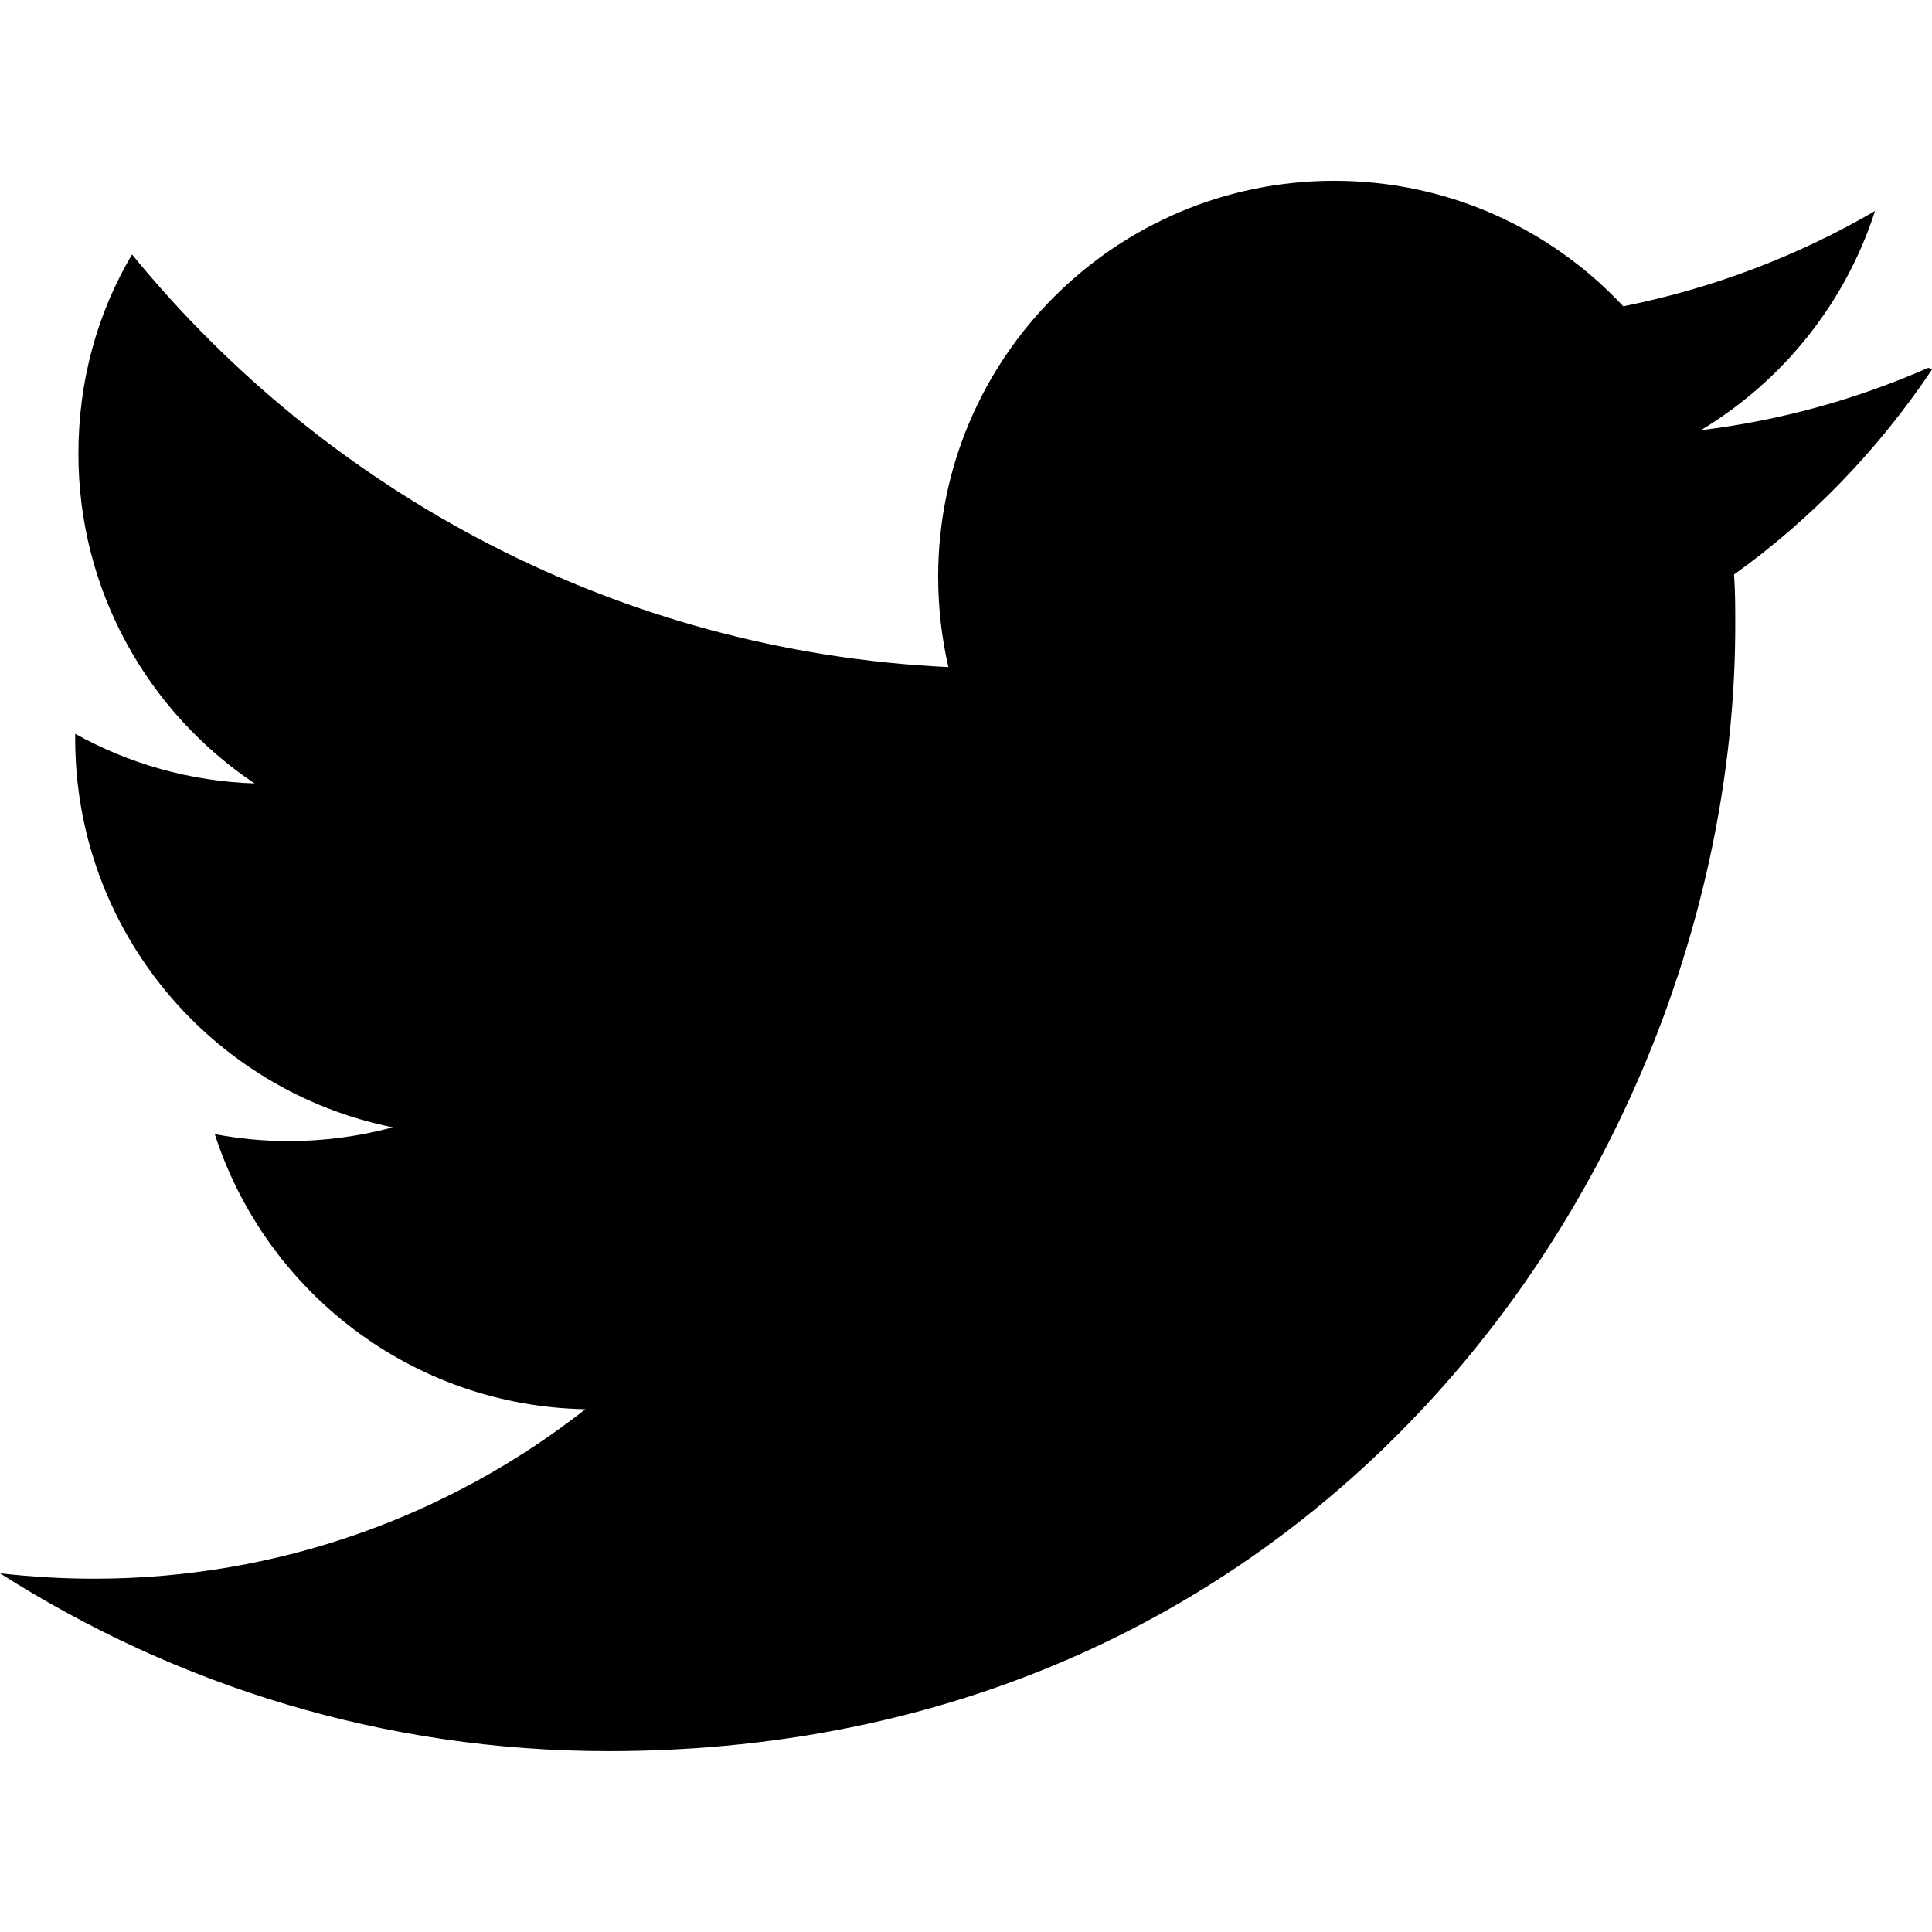
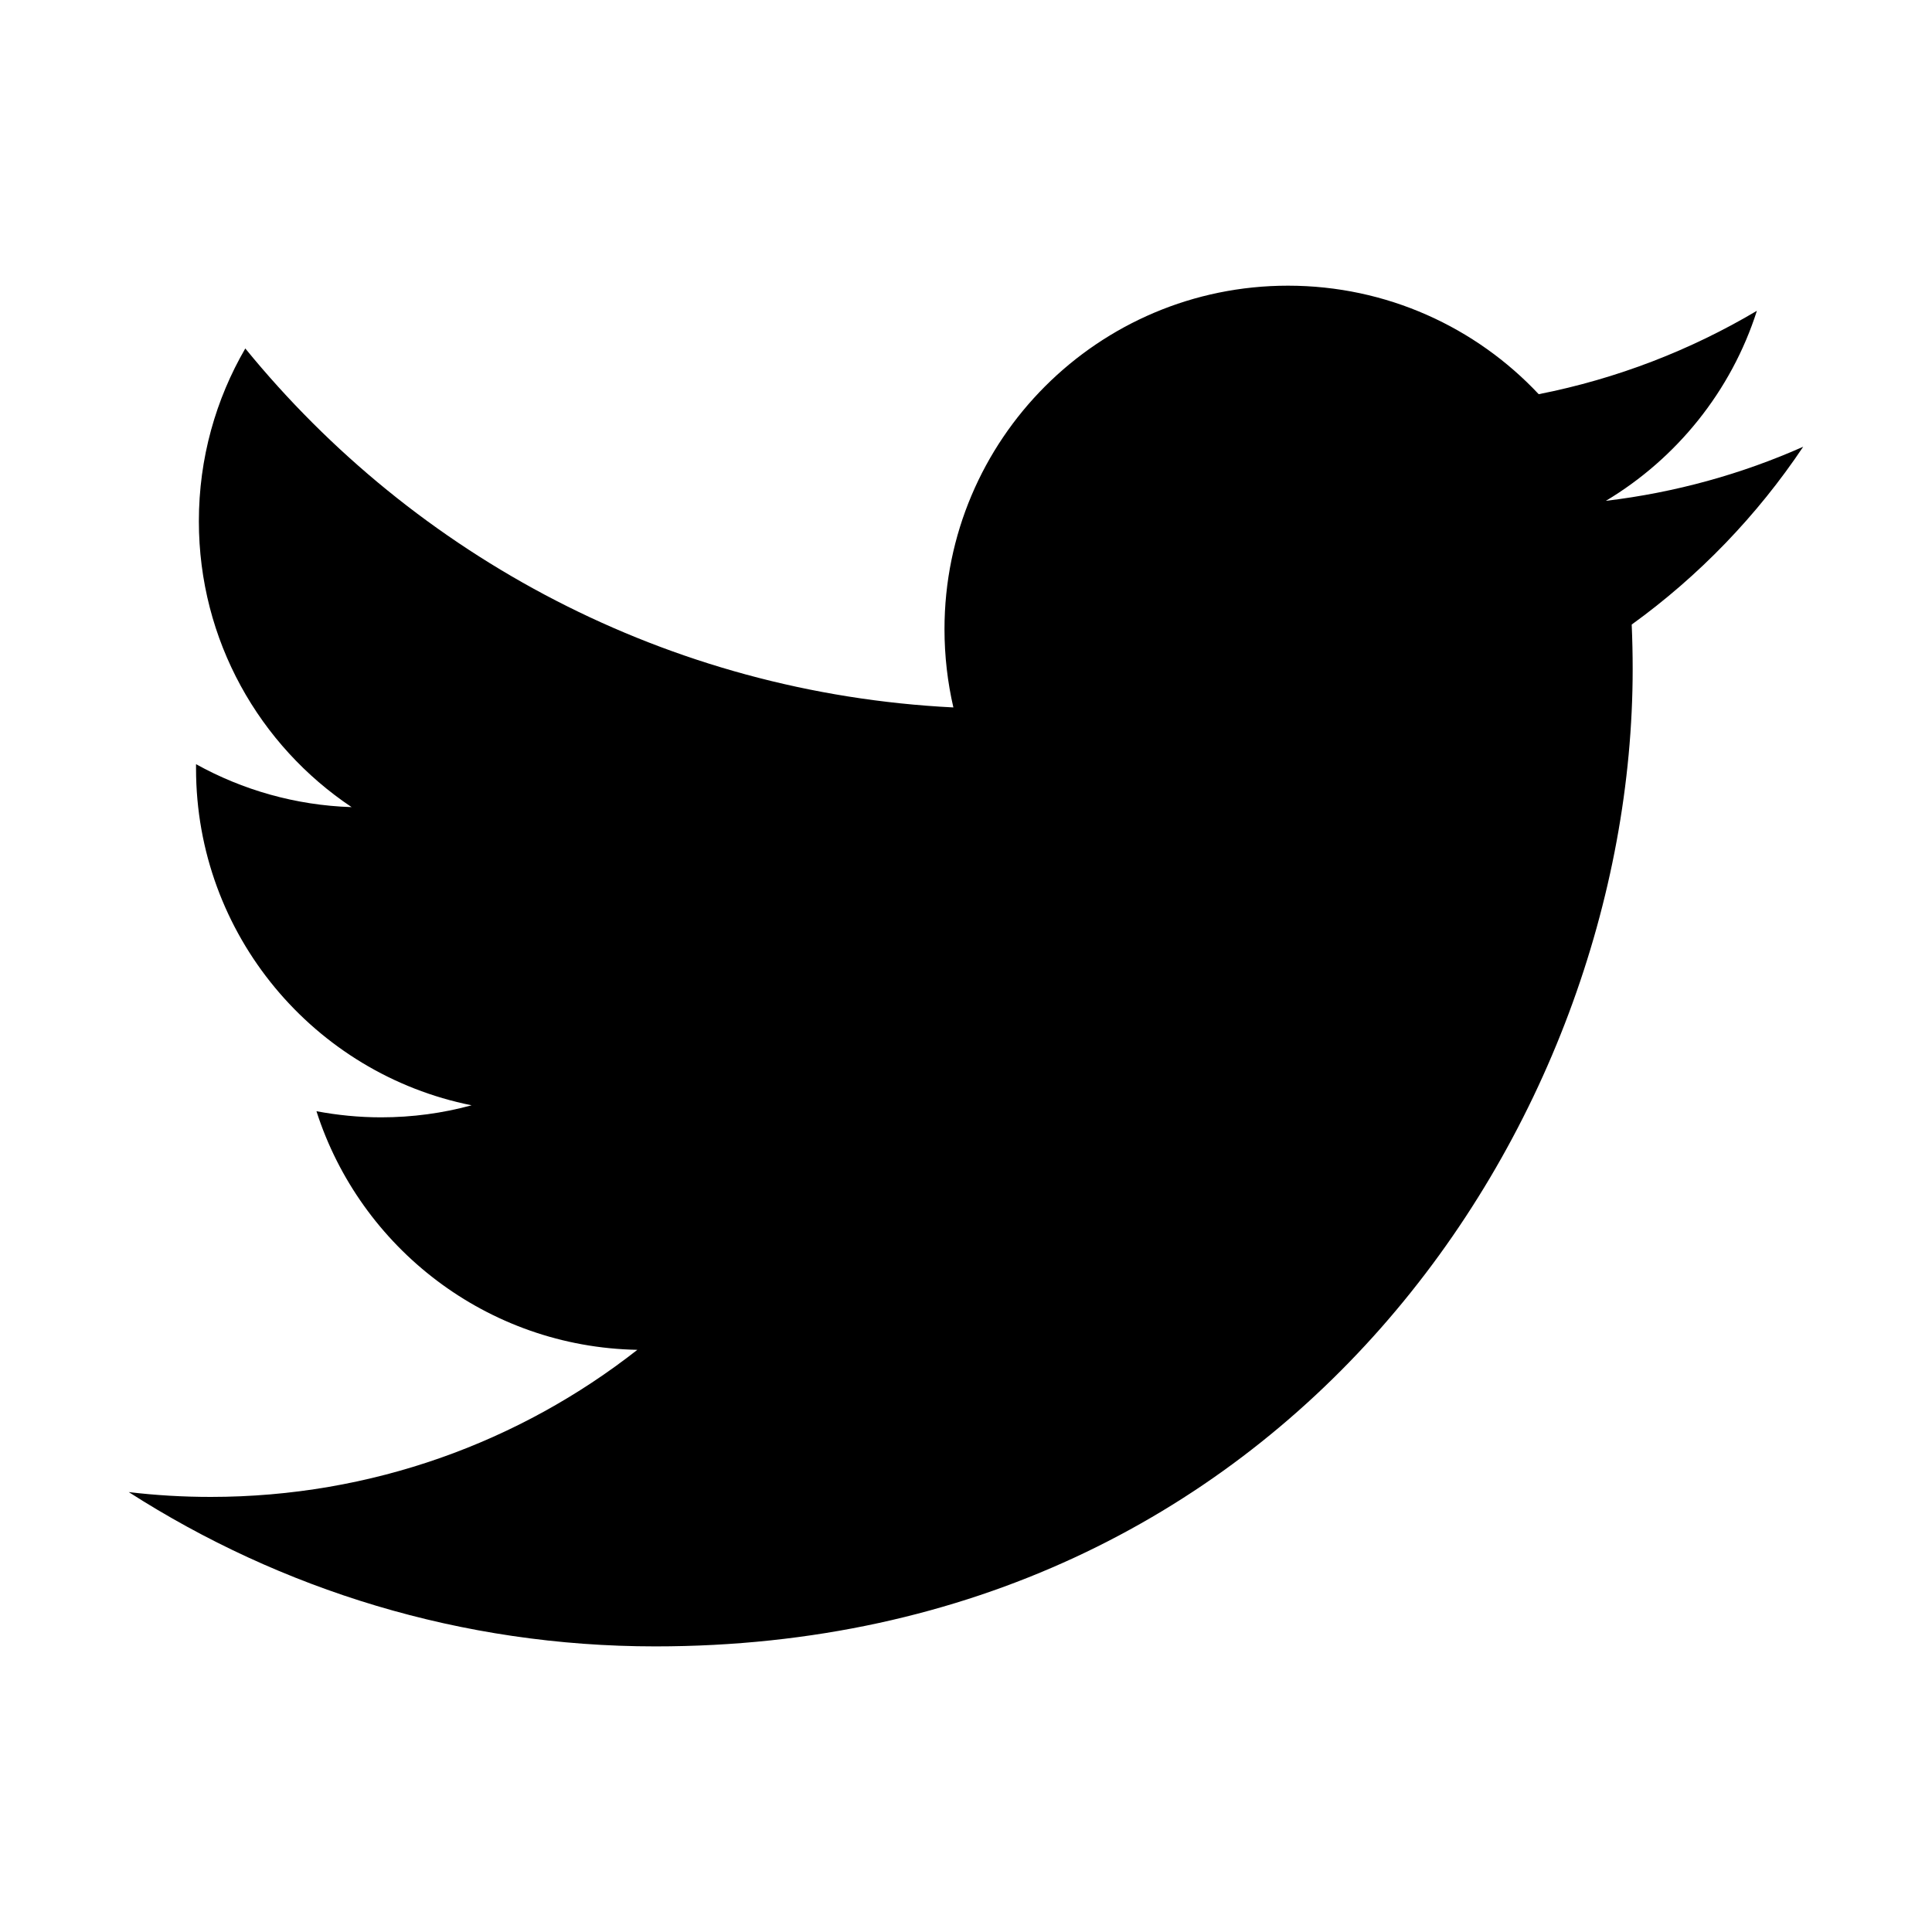
- <svg xmlns="http://www.w3.org/2000/svg" role="img" viewBox="0 0 24 24">
-   <path d="M23.954 4.569c-.885.389-1.83.654-2.825.775 1.014-.611 1.794-1.574 2.163-2.723-.951.555-2.005.959-3.127 1.184-.896-.959-2.173-1.559-3.591-1.559-2.717 0-4.92 2.203-4.92 4.917 0 .39.045.765.127 1.124C7.691 8.094 4.066 6.13 1.64 3.161c-.427.722-.666 1.561-.666 2.475 0 1.71.87 3.213 2.188 4.096-.807-.026-1.566-.248-2.228-.616v.061c0 2.385 1.693 4.374 3.946 4.827-.413.111-.849.171-1.296.171-.314 0-.615-.03-.916-.086.631 1.953 2.445 3.377 4.604 3.417-1.68 1.319-3.809 2.105-6.102 2.105-.39 0-.779-.023-1.17-.067 2.189 1.394 4.768 2.209 7.557 2.209 9.054 0 13.999-7.496 13.999-13.986 0-.209 0-.42-.015-.63.961-.689 1.8-1.56 2.46-2.548l-.047-.02z" />
+ <svg xmlns="http://www.w3.org/2000/svg" fill="#000000" viewBox="0 0 30 30" width="480px" height="480px">
+   <path d="M28,6.937c-0.957,0.425-1.985,0.711-3.064,0.84c1.102-0.66,1.947-1.705,2.345-2.951c-1.03,0.611-2.172,1.055-3.388,1.295 c-0.973-1.037-2.359-1.685-3.893-1.685c-2.946,0-5.334,2.389-5.334,5.334c0,0.418,0.048,0.826,0.138,1.215 c-4.433-0.222-8.363-2.346-10.995-5.574C3.351,6.199,3.088,7.115,3.088,8.094c0,1.85,0.941,3.483,2.372,4.439 c-0.874-0.028-1.697-0.268-2.416-0.667c0,0.023,0,0.044,0,0.067c0,2.585,1.838,4.741,4.279,5.23 c-0.447,0.122-0.919,0.187-1.406,0.187c-0.343,0-0.678-0.034-1.003-0.095c0.679,2.119,2.649,3.662,4.983,3.705 c-1.825,1.431-4.125,2.284-6.625,2.284c-0.43,0-0.855-0.025-1.273-0.075c2.361,1.513,5.164,2.396,8.177,2.396 c9.812,0,15.176-8.128,15.176-15.177c0-0.231-0.005-0.461-0.015-0.69C26.38,8.945,27.285,8.006,28,6.937z" />
</svg>
